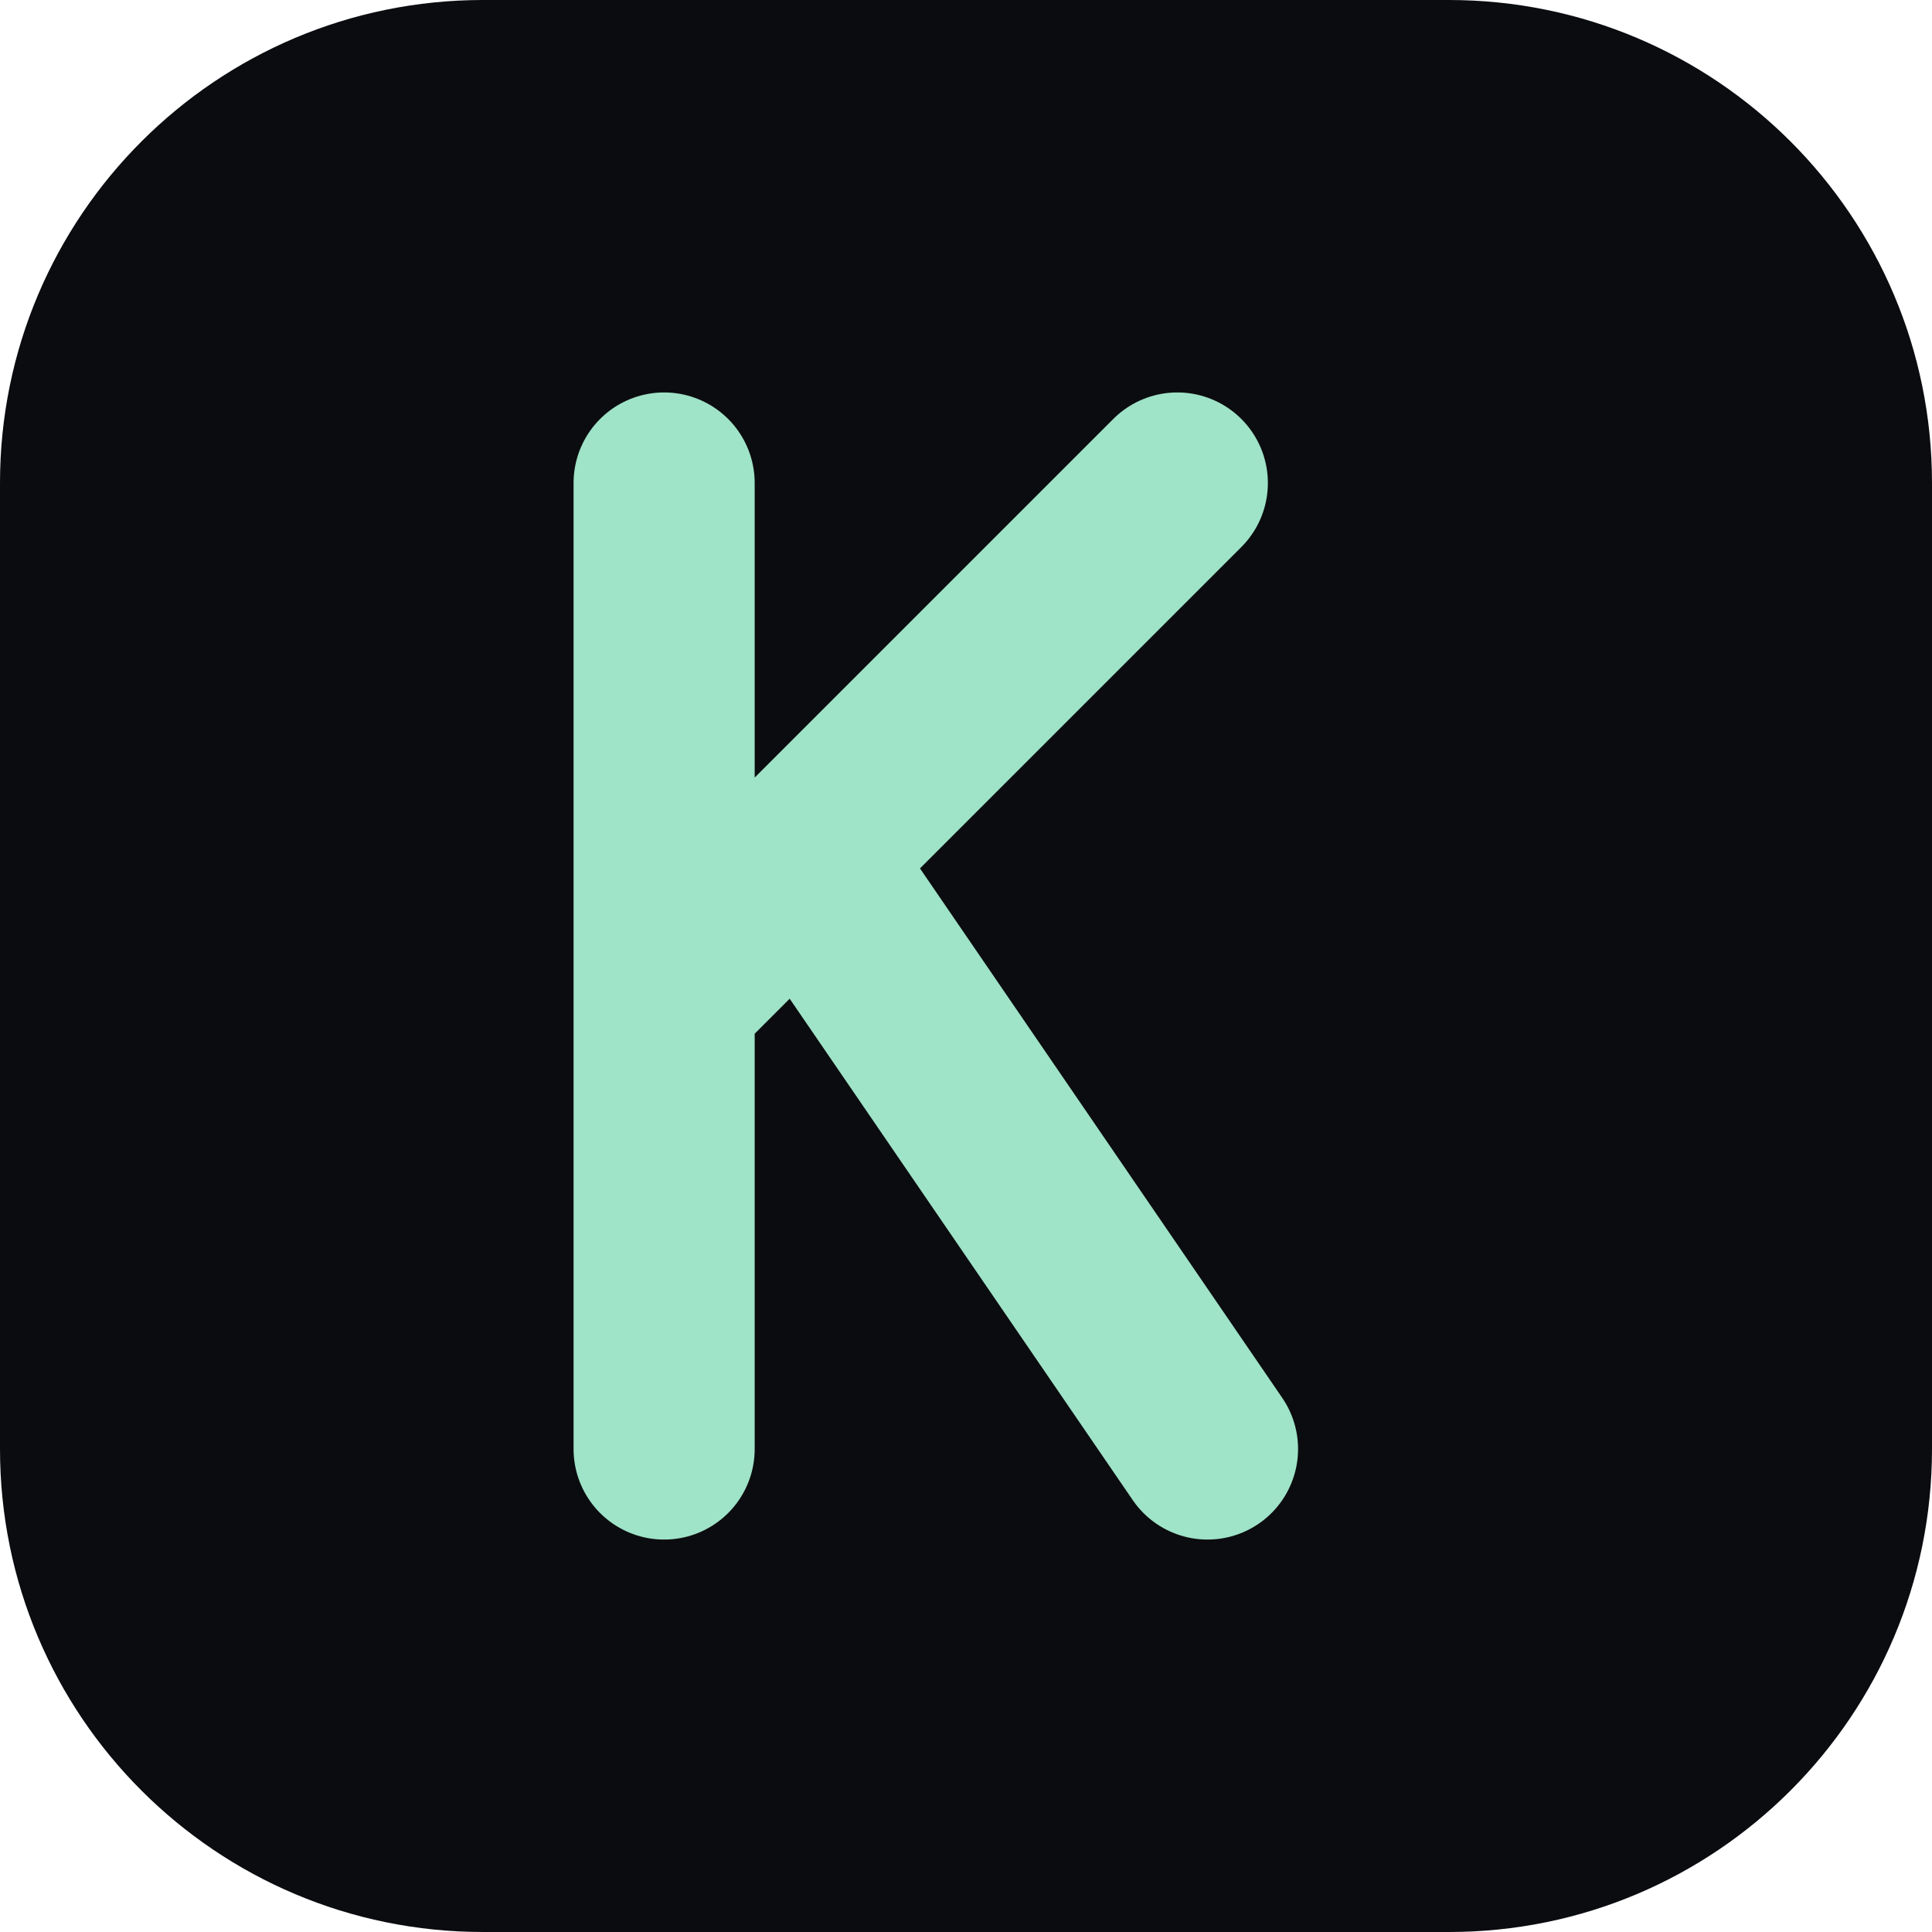
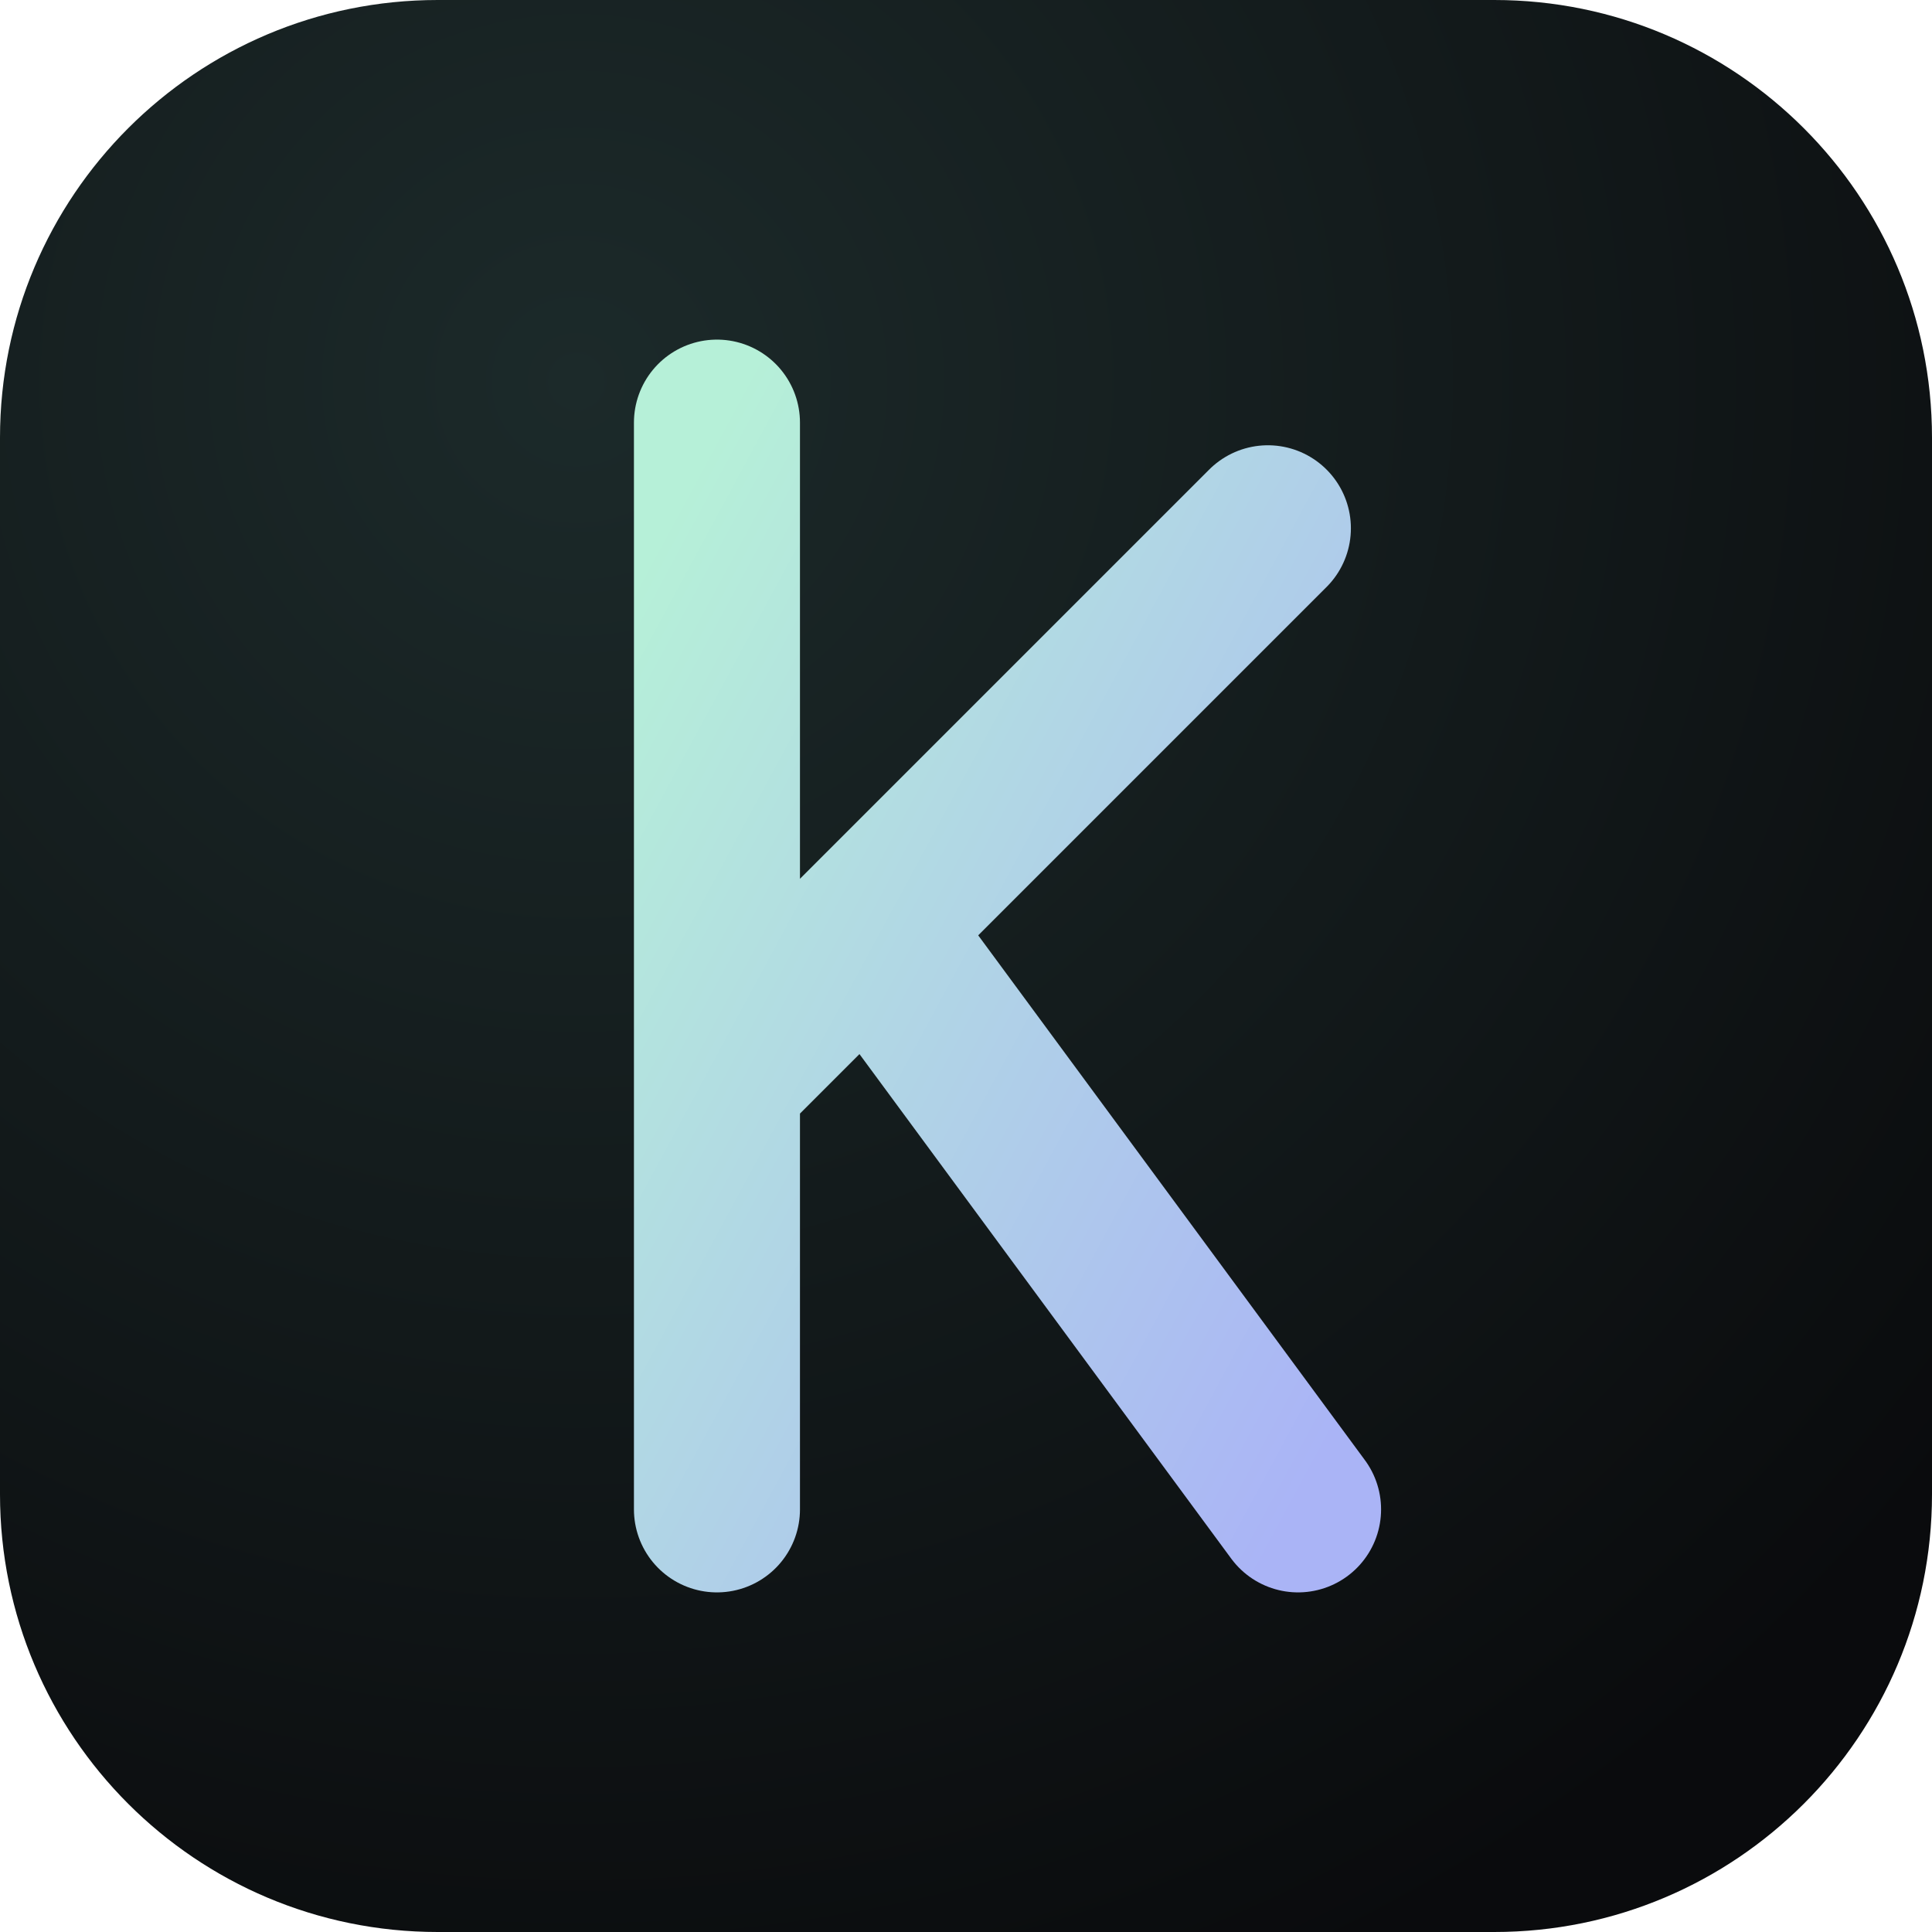
- <svg xmlns="http://www.w3.org/2000/svg" viewBox="0 0 64 64">
-   <rect width="64" height="64" rx="16" fill="#0b0c0f" />
-   <path d="M22 16v32M22 33l17-17M27 29l13 19" stroke="#9fe3c8" stroke-width="6" stroke-linecap="round" stroke-linejoin="round" fill="none" />
+ <svg xmlns="http://www.w3.org/2000/svg" viewBox="0 0 512 512">
+   <defs>
+     <linearGradient id="g" x1="0" y1="0" x2="1" y2="1">
+       <stop offset="0" stop-color="#b6f0d8" />
+       <stop offset="1" stop-color="#aab4f6" />
+     </linearGradient>
+     <radialGradient id="glow" cx="0.3" cy="0.2" r="0.9">
+       <stop offset="0" stop-color="#1c2a2a" />
+       <stop offset="1" stop-color="#0a0b0d" />
+     </radialGradient>
+   </defs>
+   <rect width="512" height="512" rx="116" fill="url(#glow)" />
+   <path d="M190 112v288M190 286l146-146M232 248l112 152" stroke="url(#g)" stroke-width="44" stroke-linecap="round" stroke-linejoin="round" fill="none" />
</svg>
